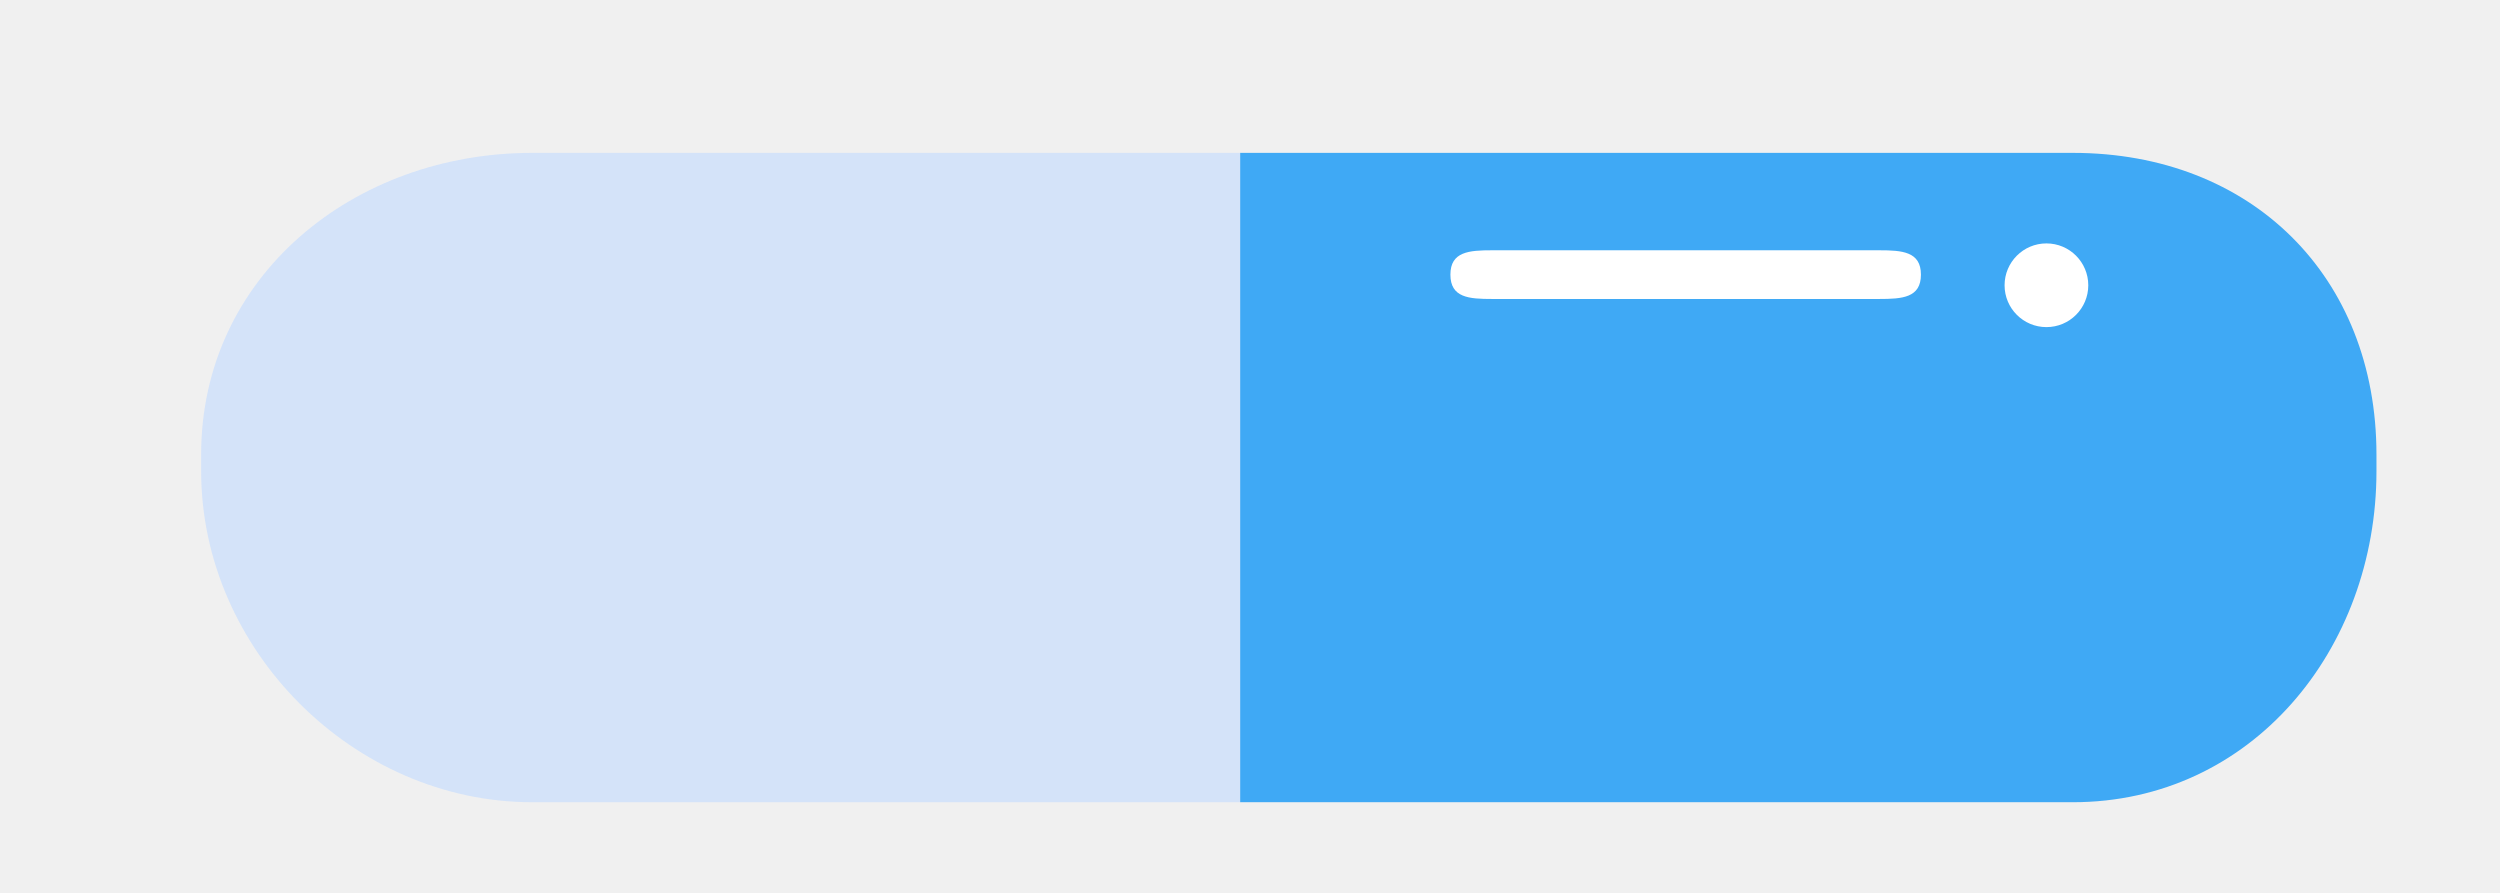
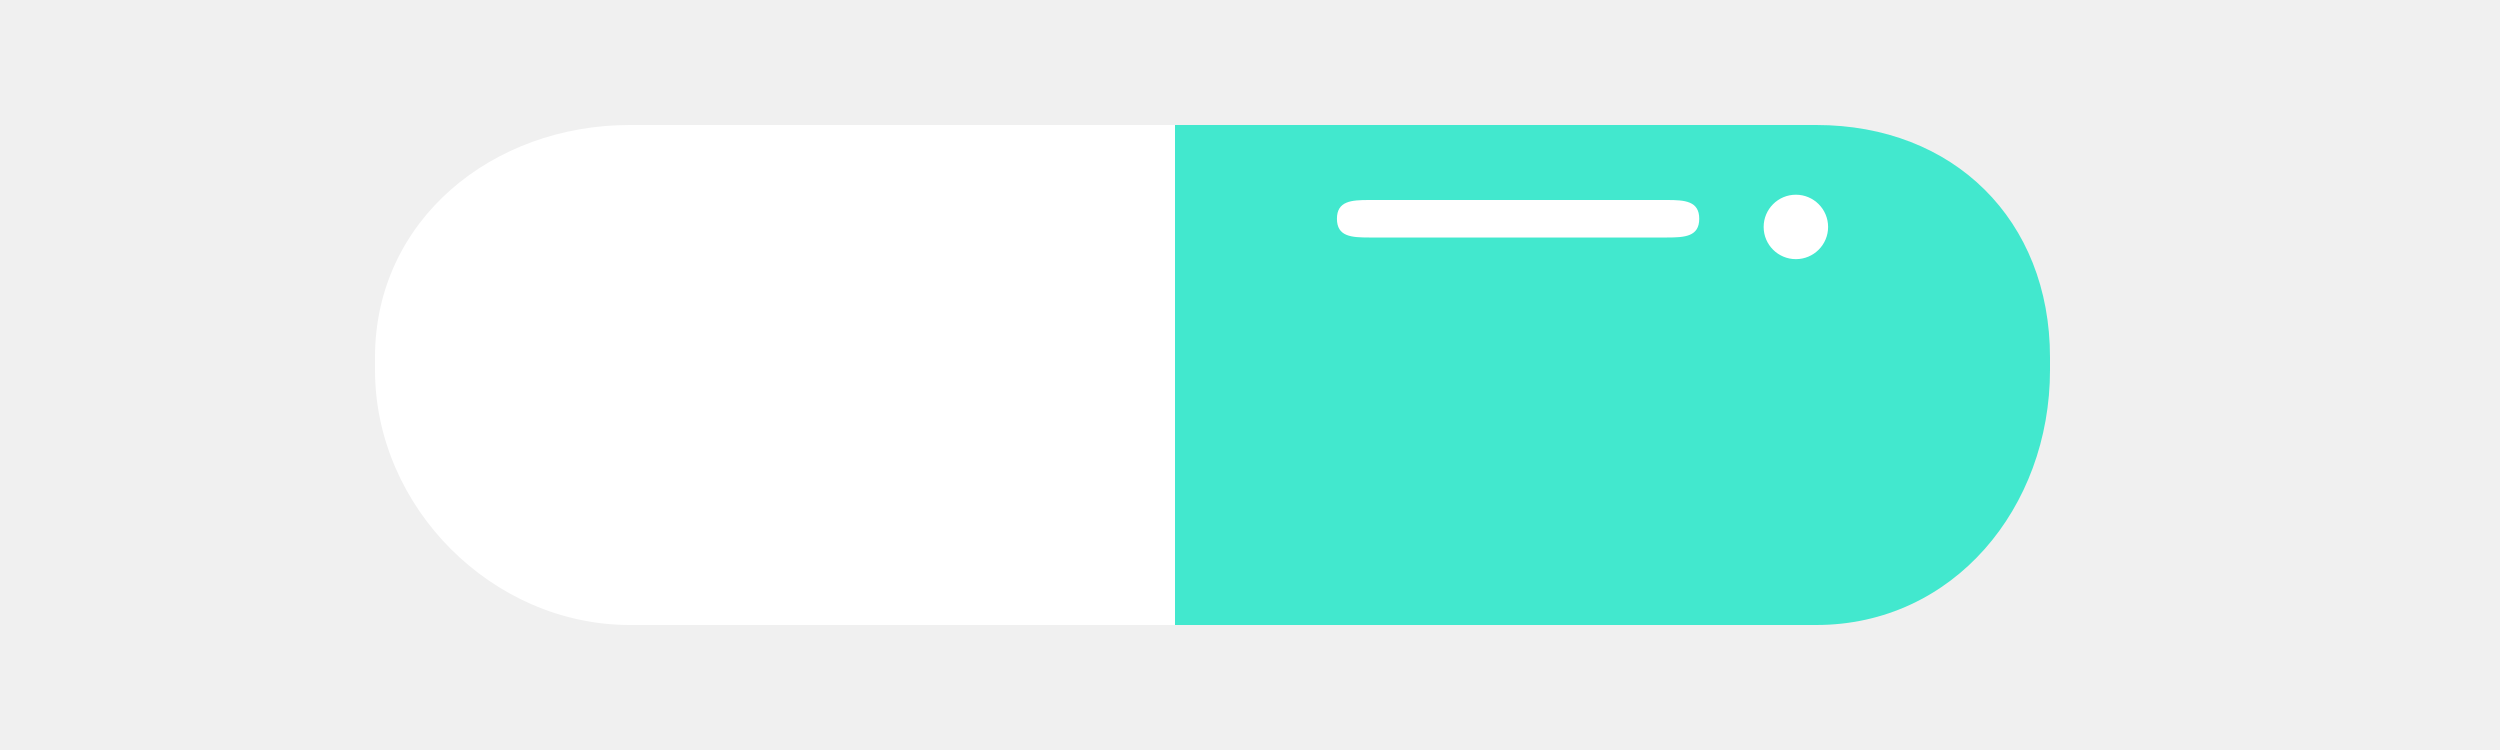
- <svg xmlns="http://www.w3.org/2000/svg" version="1.1" id="Layer_1" x="0px" y="0px" width="154px" height="55px" viewBox="231.61 363.583 154 55" enable-background="new 231.61 363.583 154 55" xml:space="preserve">
+ <svg xmlns="http://www.w3.org/2000/svg" version="1.1" id="Layer_1" x="0px" y="0px" width="200px" height="60px" viewBox="-23 -2.5 200 60" enable-background="new -23 -2.5 200 60" xml:space="preserve">
  <g>
    <g>
-       <path fill="#3FA9F5" d="M359.299,413c10.992,0,18.701-9.4,18.701-20.393v-1.021c0-10.99-7.709-18.586-18.701-18.586H308v40    H359.299z" />
-       <path fill="#D4E3F9" d="M308,373h-43.615C253.394,373,244,380.596,244,391.586v1.021C244,403.6,253.394,413,264.385,413H308V373z" />
+       <path fill="#42E8CE" d="M122.299,47.5C133.291,47.5,141,38.1,141,27.107v-1.021c0-10.99-7.709-18.586-18.701-18.586H71v40H122.299    z" />
+       <path fill="#FFFFFF" d="M71,7.5H27.385C16.395,7.5,7,15.095,7,26.085v1.021C7,38.1,16.395,47.5,27.385,47.5H71V7.5z" />
    </g>
-     <path fill="#FFFFFF" d="M320.955,380.5c0-1.418,1.151-1.5,2.576-1.5h23.832c1.425,0,2.576,0.082,2.576,1.5   c0,1.426-1.151,1.5-2.576,1.5h-23.832C322.106,382,320.955,381.926,320.955,380.5z" />
-     <path fill="#FFFFFF" d="M355.092,381.157c0-1.424,1.154-2.58,2.578-2.58l0,0c1.426,0,2.578,1.156,2.578,2.58   c0,1.422-1.152,2.576-2.578,2.576l0,0C356.247,383.733,355.092,382.579,355.092,381.157z" />
+     <path fill="#FFFFFF" d="M83.955,15c0-1.418,1.15-1.5,2.576-1.5h23.832c1.425,0,2.576,0.082,2.576,1.5c0,1.426-1.151,1.5-2.576,1.5   H86.531C85.105,16.5,83.955,16.425,83.955,15z" />
+     <path fill="#FFFFFF" d="M118.092,15.657c0-1.425,1.154-2.58,2.578-2.58l0,0c1.426,0,2.578,1.155,2.578,2.58   c0,1.422-1.152,2.575-2.578,2.575l0,0C119.247,18.232,118.092,17.079,118.092,15.657z" />
  </g>
</svg>
